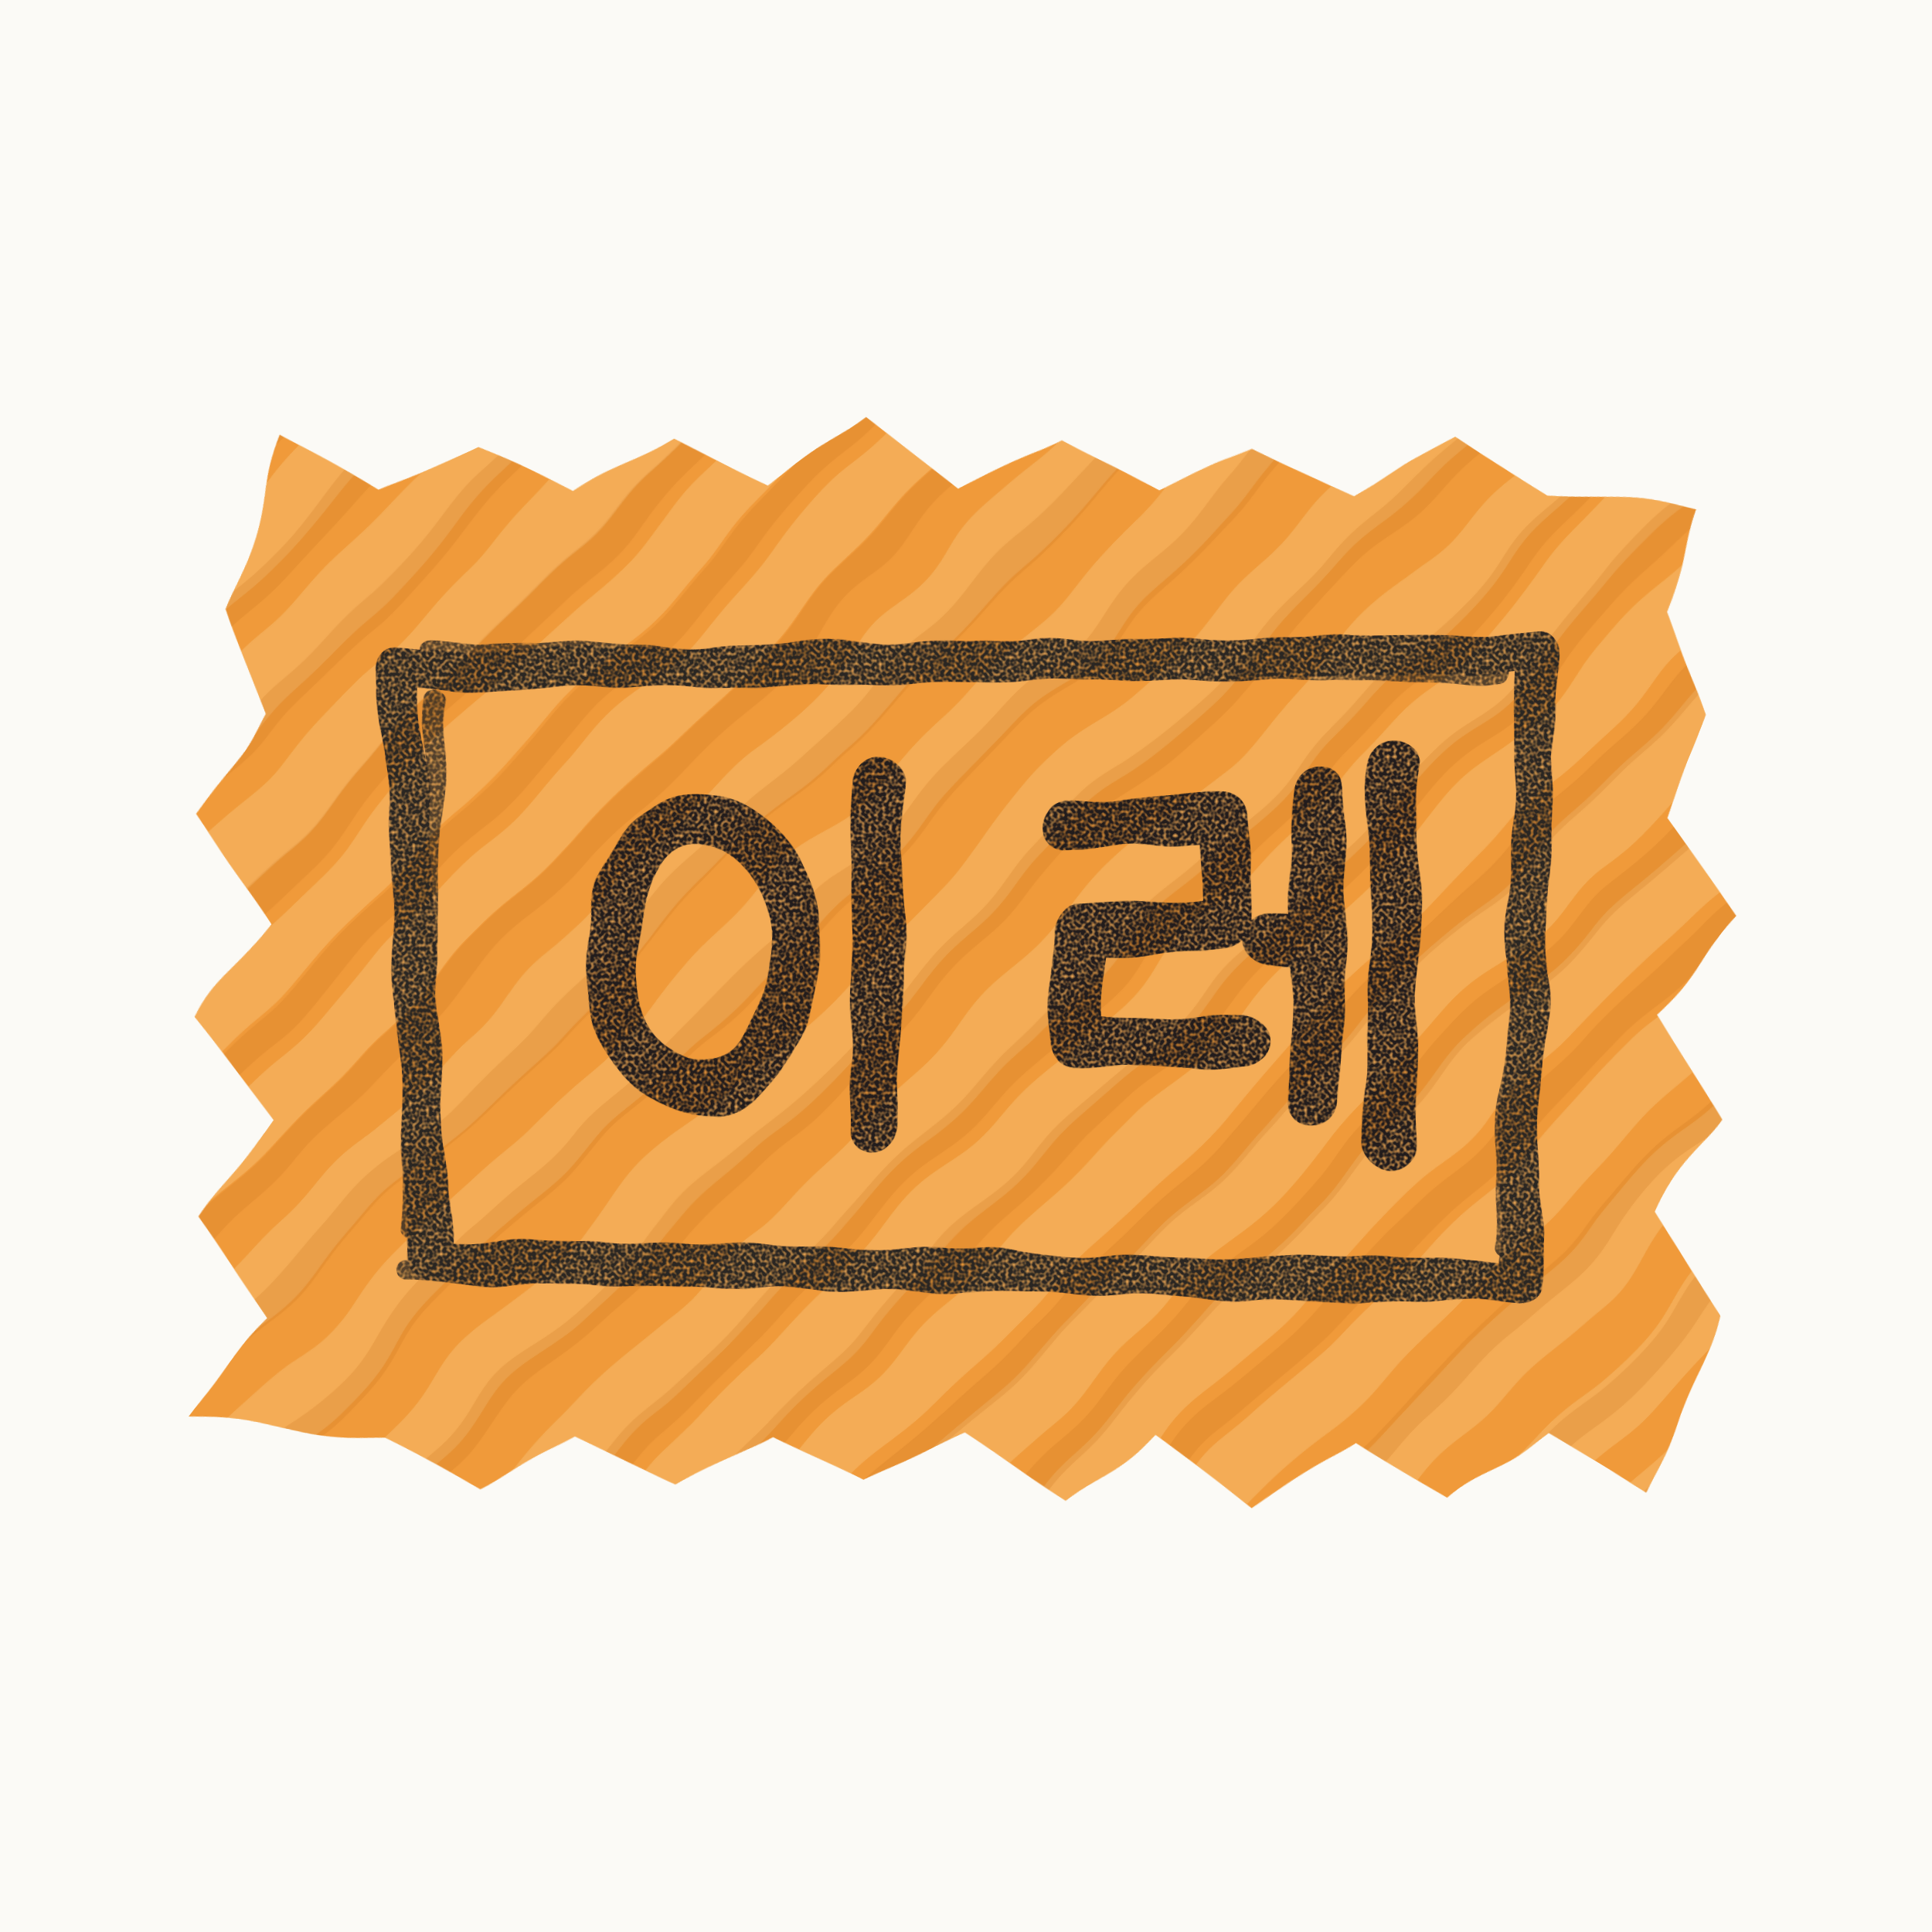
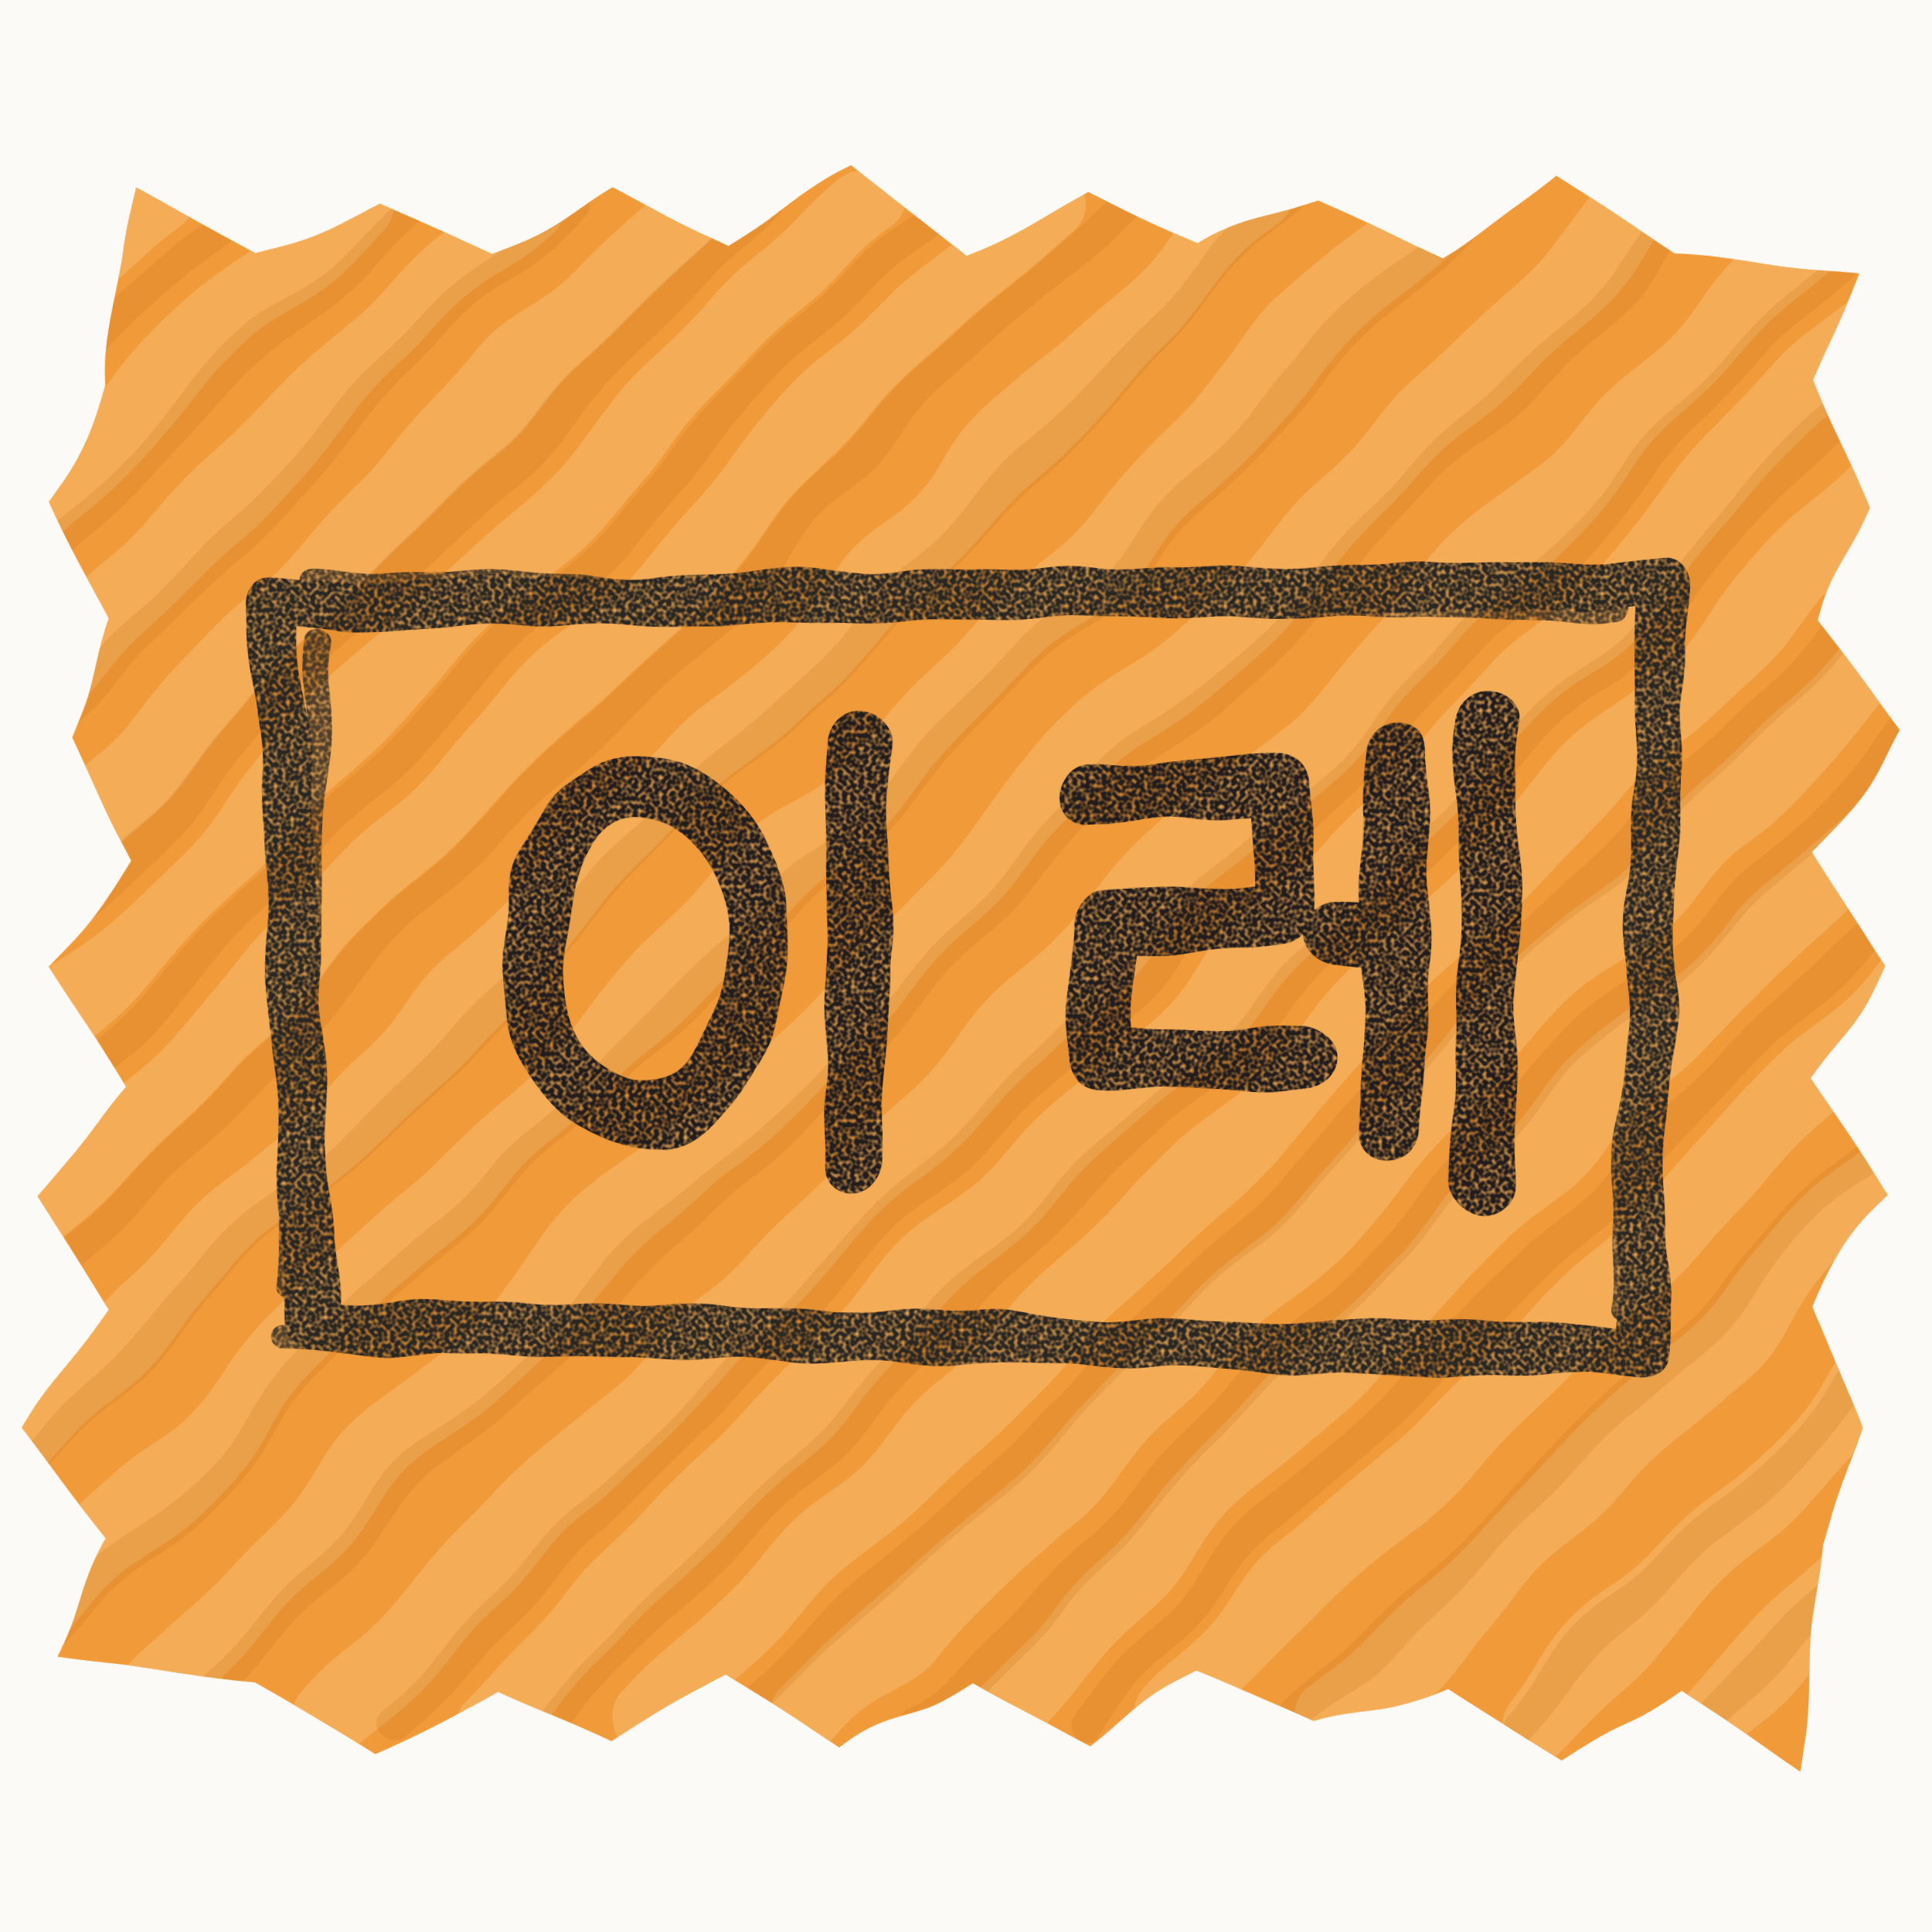
<svg xmlns="http://www.w3.org/2000/svg" viewBox="0 0 512 512" width="512" height="512" role="img" aria-label="이레">
  <defs>
    <filter id="crayon" x="-10%" y="-10%" width="120%" height="120%">
      <feTurbulence type="fractalNoise" baseFrequency="0.035" numOctaves="2" seed="7" result="wob" />
      <feDisplacementMap in="SourceGraphic" in2="wob" scale="5" result="moved" />
      <feTurbulence type="fractalNoise" baseFrequency="1.1" numOctaves="1" seed="3" result="grain" />
      <feColorMatrix in="grain" type="matrix" values="0 0 0 0 0  0 0 0 0 0  0 0 0 0 0  0 0 0 -2.2 1.9" result="mask" />
      <feComposite in="moved" in2="mask" operator="in" />
    </filter>
    <filter id="marker" x="-10%" y="-10%" width="120%" height="120%">
      <feTurbulence type="fractalNoise" baseFrequency="0.02" numOctaves="2" seed="11" result="wob" />
      <feDisplacementMap in="SourceGraphic" in2="wob" scale="8" />
    </filter>
  </defs>
  <rect width="512" height="512" fill="#FBFAF6" />
  <g id="art">
-     <clipPath id="blobclip">
-       <path d="M76 117.1L101.7 131.2L127.4 119.1L153.1 131.4L178.9 116.5L204.6 129.8L230.3 111.3L256 131.6L281.7 117L307.4 130.1L333.1 120.3L358.9 131.6L384.6 114.7L410.3 131.6L450.5 136L442.3 162.7L451.9 189.3L441.1 216L460.1 242.7L439.5 269.3L455.7 296L440.1 322.7L456.5 349.3L436 395.3L410.3 379.6L384.6 398L358.9 382L333.1 401.1L307.4 381.4L281.7 397L256 379.9L230.3 393.6L204.6 380.6L178.9 393.3L153.1 381.4L127.4 394.8L101.7 380.6L50.6 376L70.8 349.3L52.9 322.7L71.7 296L51.4 269.3L69.7 242.7L52.3 216L70.6 189.3L61.1 162.7Z" />
-     </clipPath>
-     <g transform="translate(0 0)">
-       <g filter="url(#marker)">
-         <path d="M76 117.1L101.7 131.2L127.4 119.1L153.1 131.4L178.9 116.5L204.6 129.8L230.3 111.3L256 131.6L281.7 117L307.4 130.1L333.1 120.3L358.9 131.6L384.6 114.7L410.3 131.6L450.5 136L442.3 162.7L451.9 189.3L441.1 216L460.1 242.7L439.5 269.3L455.7 296L440.1 322.7L456.5 349.3L436 395.3L410.3 379.6L384.6 398L358.9 382L333.1 401.1L307.4 381.4L281.7 397L256 379.9L230.3 393.6L204.6 380.6L178.9 393.3L153.1 381.4L127.4 394.8L101.7 380.6L50.6 376L70.8 349.3L52.9 322.7L71.7 296L51.4 269.3L69.7 242.7L52.3 216L70.6 189.3L61.1 162.7Z" fill="#F09A3A" />
-         <path d="M-250 420L80 90M-207.3 420L122.7 90M-170 420L160 90M-132.8 420L197.2 90M-96 420L234 90M-56.8 420L273.2 90M-10.3 420L319.7 90M29.9 420L359.9 90M73.4 420L403.4 90M117.8 420L447.8 90M152 420L482 90M187.5 420L517.5 90M223.4 420L553.4 90M260 420L590 90M300.9 420L630.9 90M337.1 420L667.1 90M378.8 420L708.8 90M416 420L746 90M457.8 420L787.8 90" clip-path="url(#blobclip)" stroke="#F7BC6E" stroke-width="16" stroke-linecap="round" opacity=".55" />
-         <path d="M-230 420L100 90M-194.7 420L135.3 90M-159.7 420L170.3 90M-116.9 420L213.1 90M-78.6 420L251.4 90M-40.1 420L289.9 90M-3.1 420L326.9 90M38.1 420L368.1 90M85.4 420L415.4 90M131 420L461 90M165.1 420L495.1 90M209 420L539 90M246 420L576 90M281.2 420L611.2 90M329 420L659 90M374.7 420L704.7 90M415.3 420L745.3 90M459.7 420L789.7 90" clip-path="url(#blobclip)" stroke="#C8701C" stroke-width="7" stroke-linecap="round" opacity=".22" />
-       </g>
-       <g fill="none" stroke="#2B2522" stroke-linecap="round" stroke-linejoin="round" filter="url(#crayon)">
-         <path d="M106 178L408 173L402 340L114 334Z" stroke-width="11" />
-         <path d="M114 172L398 179M406 184L398 330M394 342L108 337M109 326L116 186" stroke-width="5" opacity=".8" />
-       </g>
-       <g fill="none" stroke="#231F1C" stroke-linecap="round" stroke-linejoin="round" filter="url(#crayon)">
-         <g stroke-width="12">
-           <path d="M32 20 C14 20 10 42 10 52 C10 70 20 82 32 82 C46 82 54 68 54 50 C54 32 46 20 32 20 Z M74 10 L73 92" transform="translate(150 196) scale(1.12)" />
-           <path d="M8 20 L46 19 L47 44 L11 45 L11 72 L50 71 M68 12 L67 86 M57 48 L67 48 M86 6 L85 96" transform="translate(273.2 196) scale(1.12)" />
+     <g transform="translate(256 256) scale(1.22) translate(-256 -256)">
+       <clipPath id="blobclip">
+         <path d="M76 87.1L101.7 101.2L127.4 89.1L153.1 101.4L178.9 86.5L204.6 99.8L230.3 81.3L256 101.6L281.7 87L307.4 100.1L333.1 90.3L358.9 101.6L384.6 84.7L410.3 101.6L450.5 106L442.3 131L451.9 156L441.1 181L460.1 206L439.5 231L455.7 256L440.1 281L456.5 306L440.8 331L450.5 356L441.5 381L436 429.8L410.3 412.3L384.6 427.8L358.9 411.2L333.1 421.6L307.4 410.4L281.7 424.2L256 410.3L230.3 427.6L204.6 410.7L178.9 424.3L153.1 412.4L127.4 426.9L101.7 411.8L58.6 406L69.8 381L50.6 356L70.1 331L54.3 306L72.3 281L56.6 256L72.5 231L61.5 206L70.3 181L57.6 156L70.1 131Z" />
+       </clipPath>
+       <g transform="translate(0 0)">
+         <g filter="url(#marker)">
+           <path d="M76 87.1L101.7 101.2L127.4 89.1L153.1 101.4L178.9 86.5L204.6 99.8L230.3 81.3L256 101.6L281.7 87L307.4 100.1L333.1 90.3L358.9 101.6L384.6 84.7L410.3 101.6L450.5 106L442.3 131L451.9 156L441.1 181L460.1 206L439.5 231L455.7 256L440.1 281L456.5 306L440.8 331L450.5 356L441.5 381L436 429.8L410.3 412.3L384.6 427.8L358.9 411.2L333.1 421.6L307.4 410.4L281.7 424.2L256 410.3L230.3 427.6L204.6 410.7L178.9 424.3L153.1 412.4L127.4 426.9L101.7 411.8L58.6 406L69.8 381L50.6 356L70.1 331L54.3 306L72.3 281L56.6 256L72.5 231L61.5 206L70.3 181L57.6 156L70.1 131Z" fill="#F09A3A" />
+           <path d="M-250 420L80 90M-207.3 420L122.7 90M-170 420L160 90M-132.8 420L197.2 90M-96 420L234 90M-56.8 420L273.2 90M-10.3 420L319.7 90M29.9 420L359.9 90M73.4 420L403.4 90M117.8 420L447.8 90M152 420L482 90M187.5 420L517.5 90M223.4 420L553.4 90M260 420L590 90M300.9 420L630.9 90M337.1 420L667.1 90M378.8 420L708.8 90M416 420L746 90M457.8 420L787.8 90" clip-path="url(#blobclip)" stroke="#F7BC6E" stroke-width="16" stroke-linecap="round" opacity=".55" />
+           <path d="M-230 420L100 90M-194.7 420L135.3 90M-159.7 420L170.3 90M-116.9 420L213.1 90M-78.6 420L251.4 90M-40.1 420L289.9 90M-3.1 420L326.9 90M38.1 420L368.1 90M85.4 420L415.4 90M131 420L461 90M165.1 420L495.1 90M209 420L539 90M246 420L576 90M281.2 420L611.2 90M329 420L659 90M374.7 420L704.7 90M415.3 420L745.3 90M459.7 420L789.7 90" clip-path="url(#blobclip)" stroke="#C8701C" stroke-width="7" stroke-linecap="round" opacity=".22" />
+         </g>
+         <g fill="none" stroke="#2B2522" stroke-linecap="round" stroke-linejoin="round" filter="url(#crayon)">
+           <path d="M106 178L408 173L402 340L114 334Z" stroke-width="11" />
+           <path d="M114 172L398 179M406 184L398 330M394 342L108 337M109 326L116 186" stroke-width="5" opacity=".8" />
+         </g>
+         <g fill="none" stroke="#231F1C" stroke-linecap="round" stroke-linejoin="round" filter="url(#crayon)">
+           <g stroke-width="12">
+             <path d="M32 20 C14 20 10 42 10 52 C10 70 20 82 32 82 C46 82 54 68 54 50 C54 32 46 20 32 20 Z M74 10 L73 92" transform="translate(150 196) scale(1.12)" />
+             <path d="M8 20 L46 19 L47 44 L11 45 L11 72 L50 71 M68 12 L67 86 M57 48 L67 48 M86 6 L85 96" transform="translate(273.2 196) scale(1.12)" />
+           </g>
        </g>
      </g>
    </g>
  </g>
</svg>
